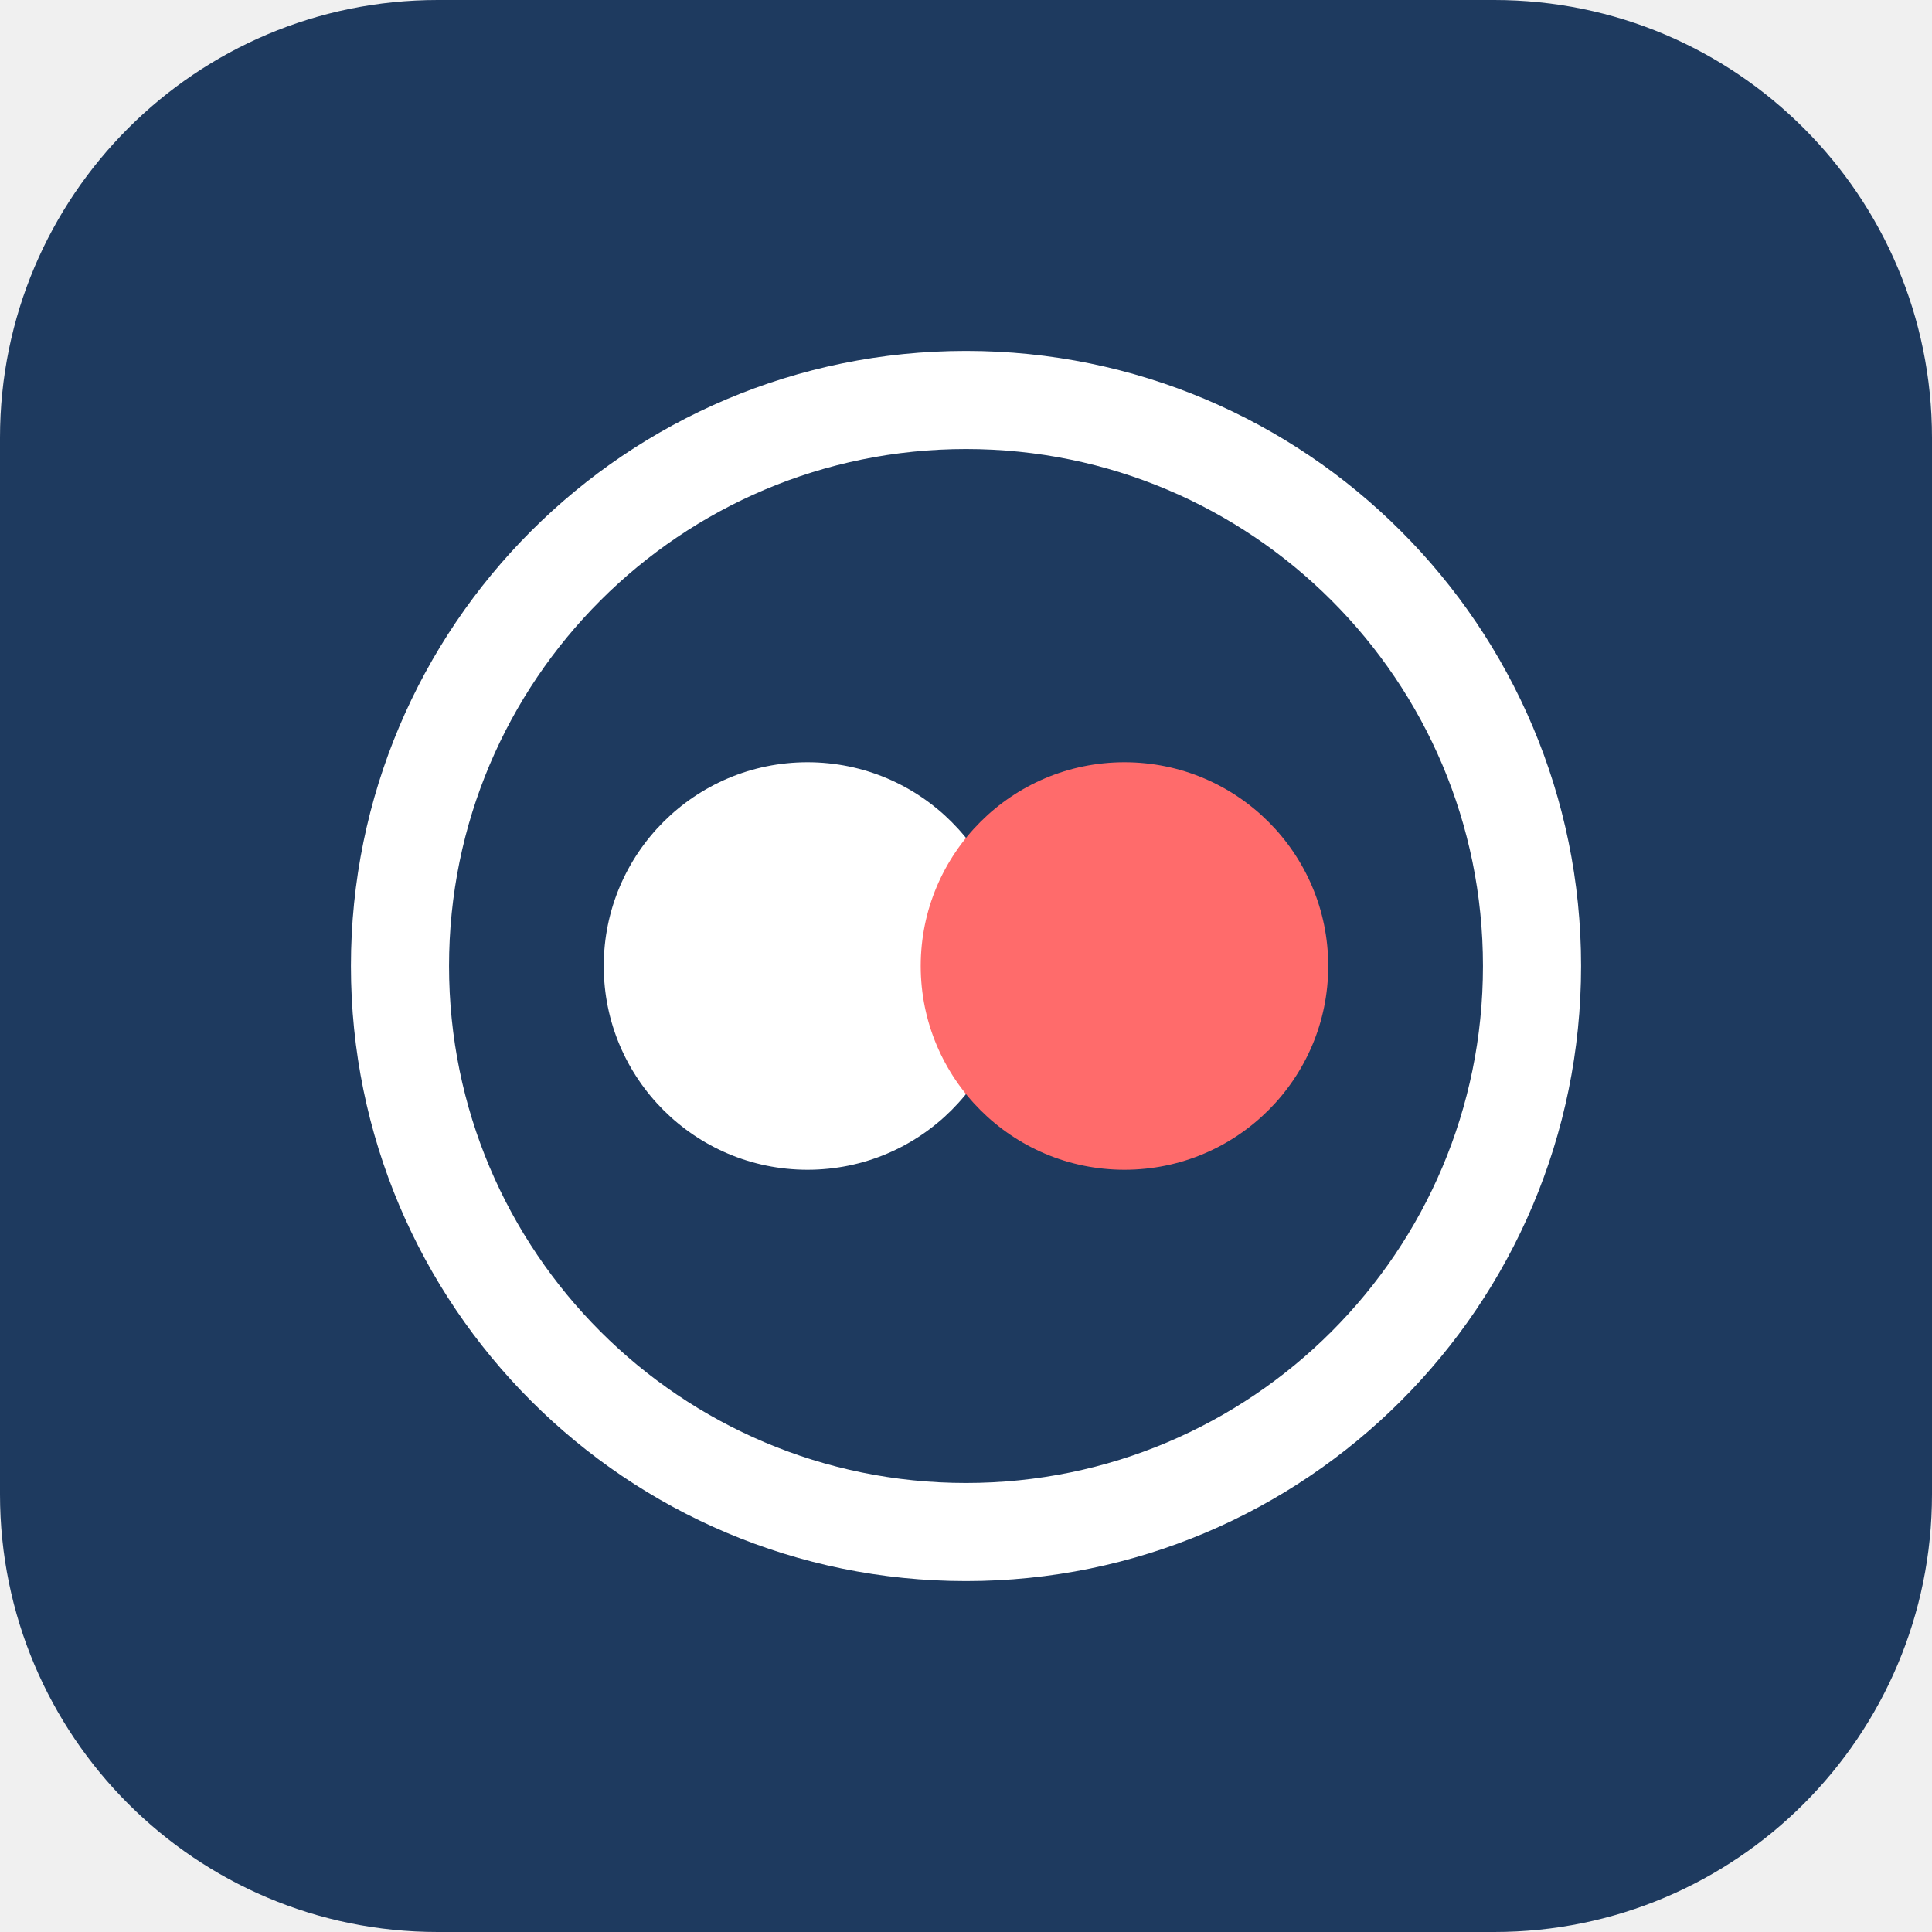
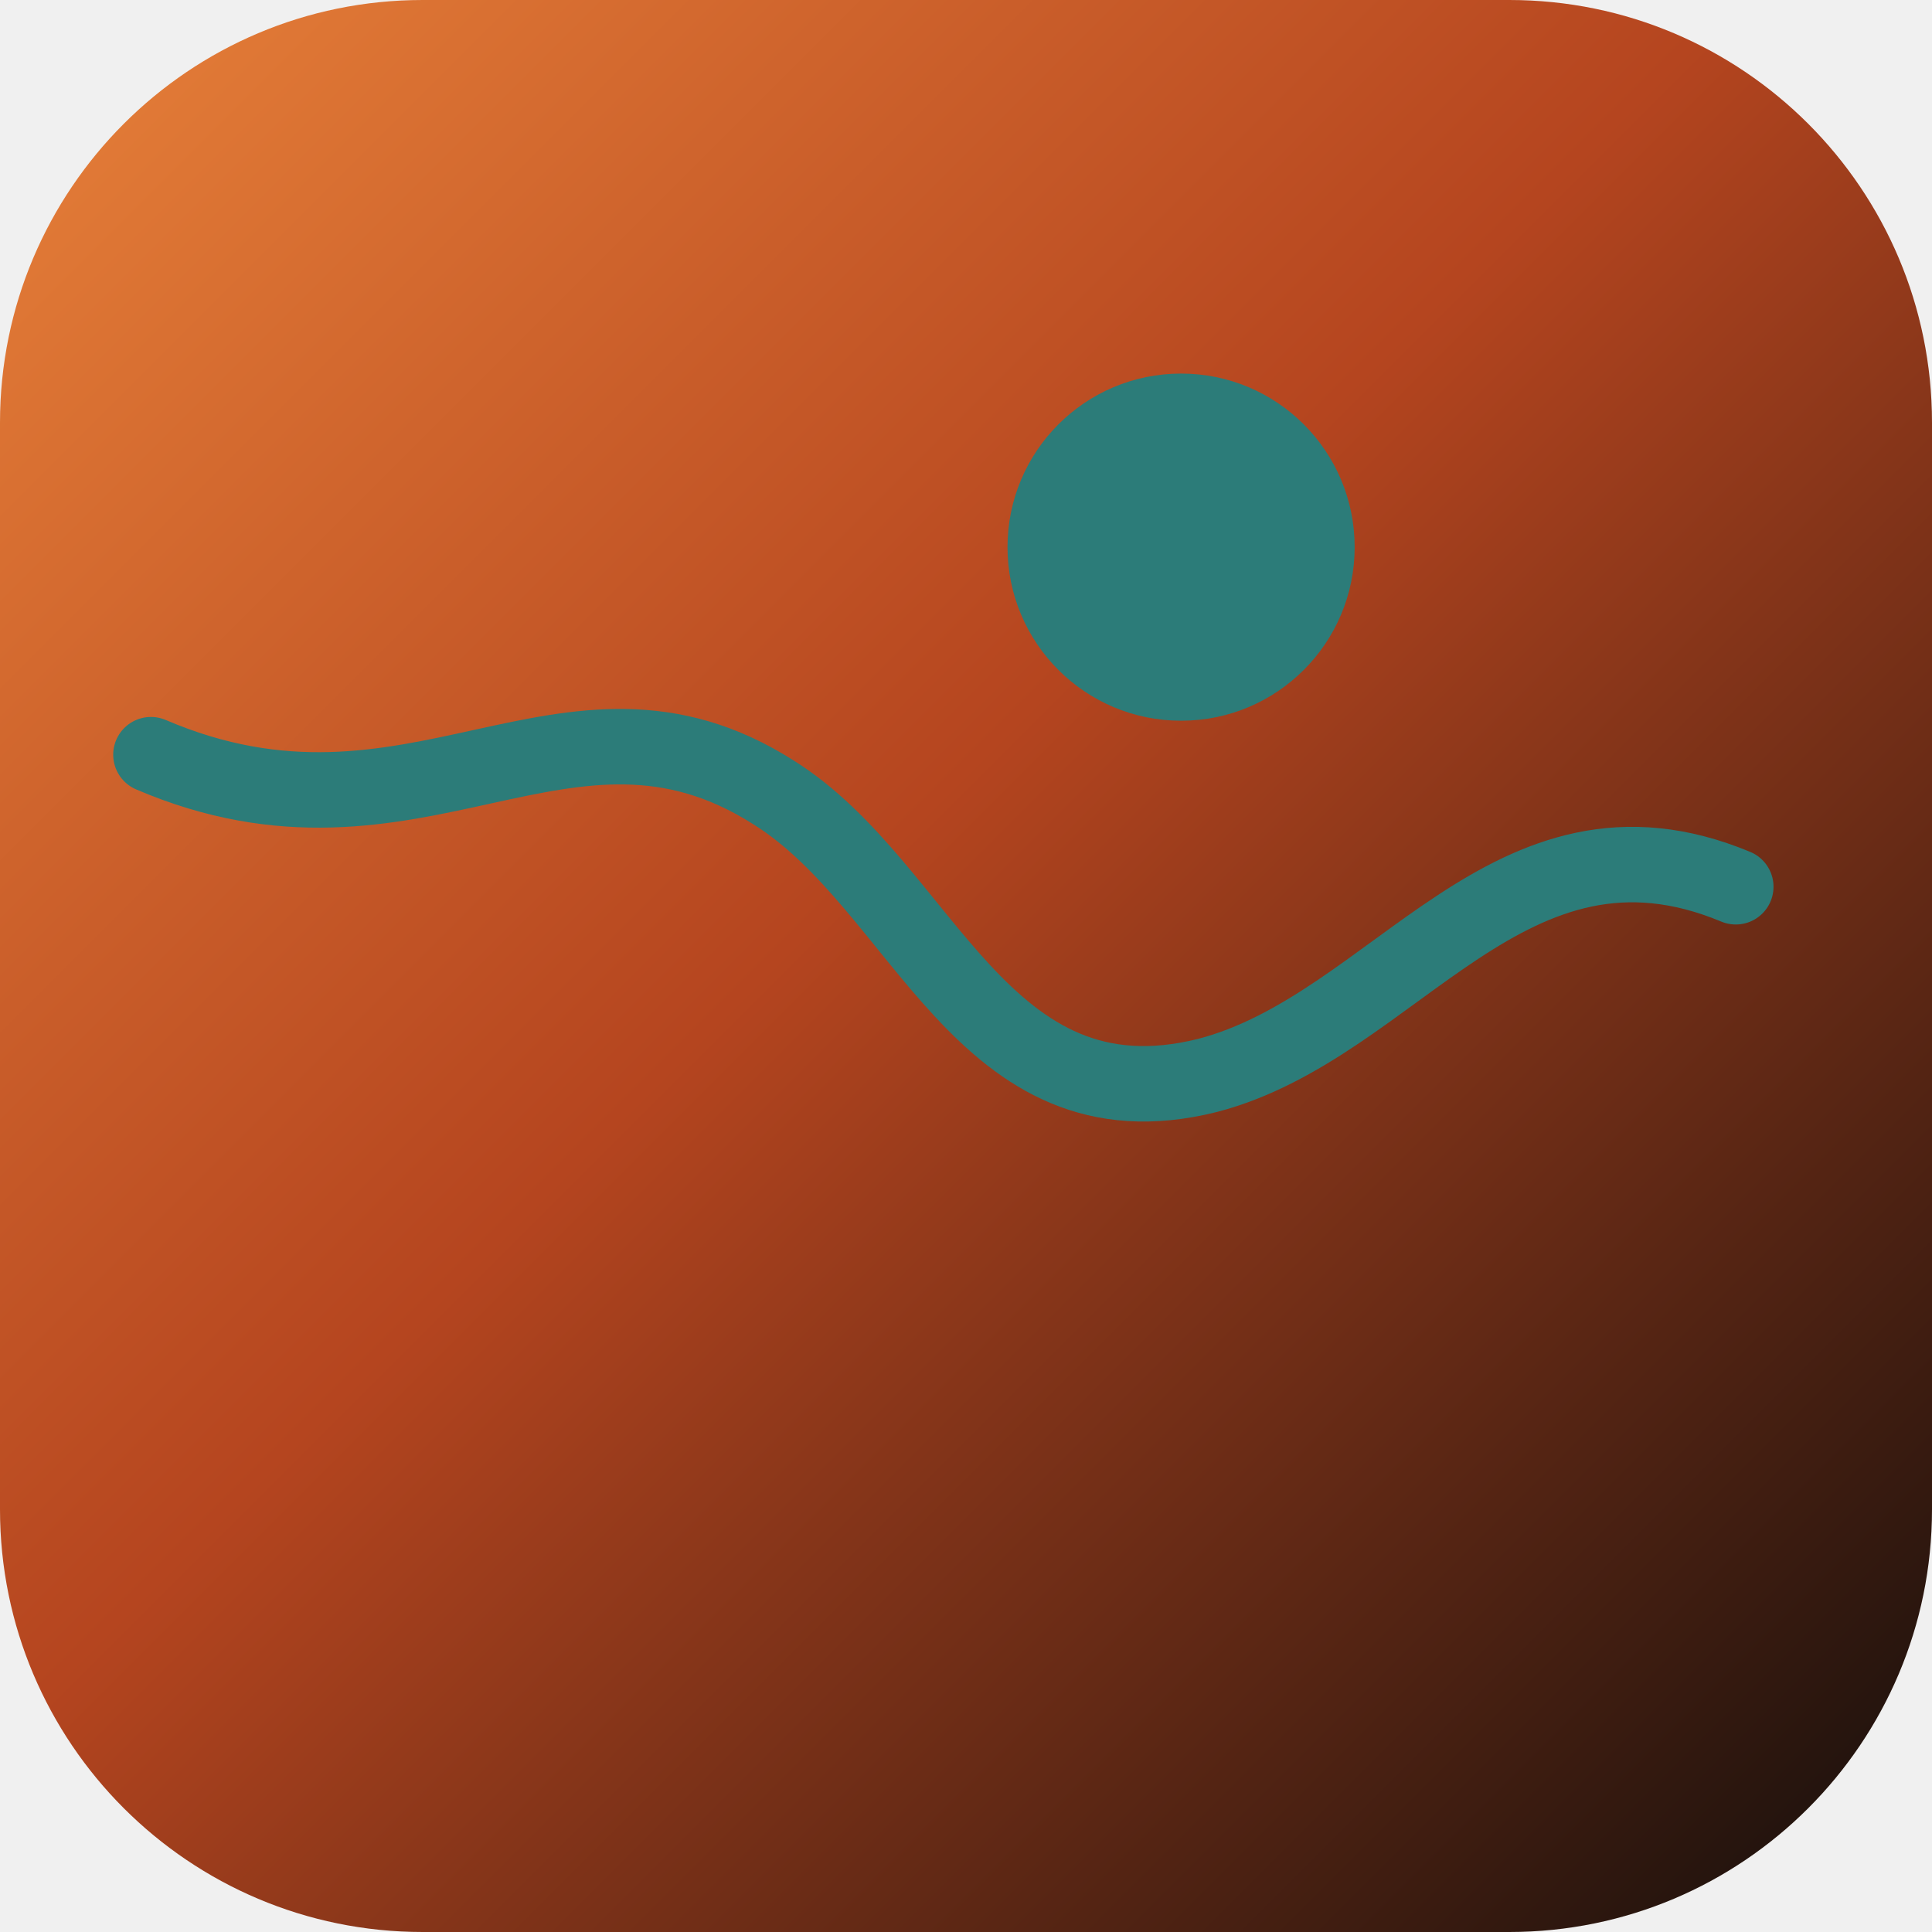
- <svg xmlns="http://www.w3.org/2000/svg" viewBox="0 0 512 512" width="512" height="512" role="img" aria-label="Ikatun">
-   <rect width="512" height="512" rx="116" fill="#1e3a5f" />
-   <circle cx="256" cy="256" r="150" fill="none" stroke="#ffffff" stroke-width="26" />
-   <circle cx="214" cy="256" r="54" fill="#ffffff" />
-   <circle cx="298" cy="256" r="54" fill="#ff6b6b" />
+ <svg xmlns="http://www.w3.org/2000/svg" viewBox="0 0 512 512" width="512" height="512">
+   <defs>
+     <linearGradient id="fire" x1="0%" y1="0%" x2="100%" y2="100%">
+       <stop offset="0%" stop-color="#E8823A" />
+       <stop offset="45%" stop-color="#B5451F" />
+       <stop offset="100%" stop-color="#100D0B" />
+     </linearGradient>
+     <clipPath id="rounded">
+       <rect x="0" y="0" width="512" height="512" rx="112" />
+     </clipPath>
+   </defs>
+   <g clip-path="url(#rounded)" transform="rotate(270 256 256) scale(-1,1) translate(-512,0)">
+     <rect x="0" y="0" width="512" height="512" fill="url(#fire)" />
+     <path d="M 200 40              C 230 110, 175 150, 210 205              C 235 245, 300 260, 285 320              C 272 370, 210 400, 235 460" fill="none" stroke="#2C7C79" stroke-width="20" stroke-linecap="round" />
+     <circle cx="145" cy="313" r="46" fill="#2C7C79" />
+   </g>
</svg>
